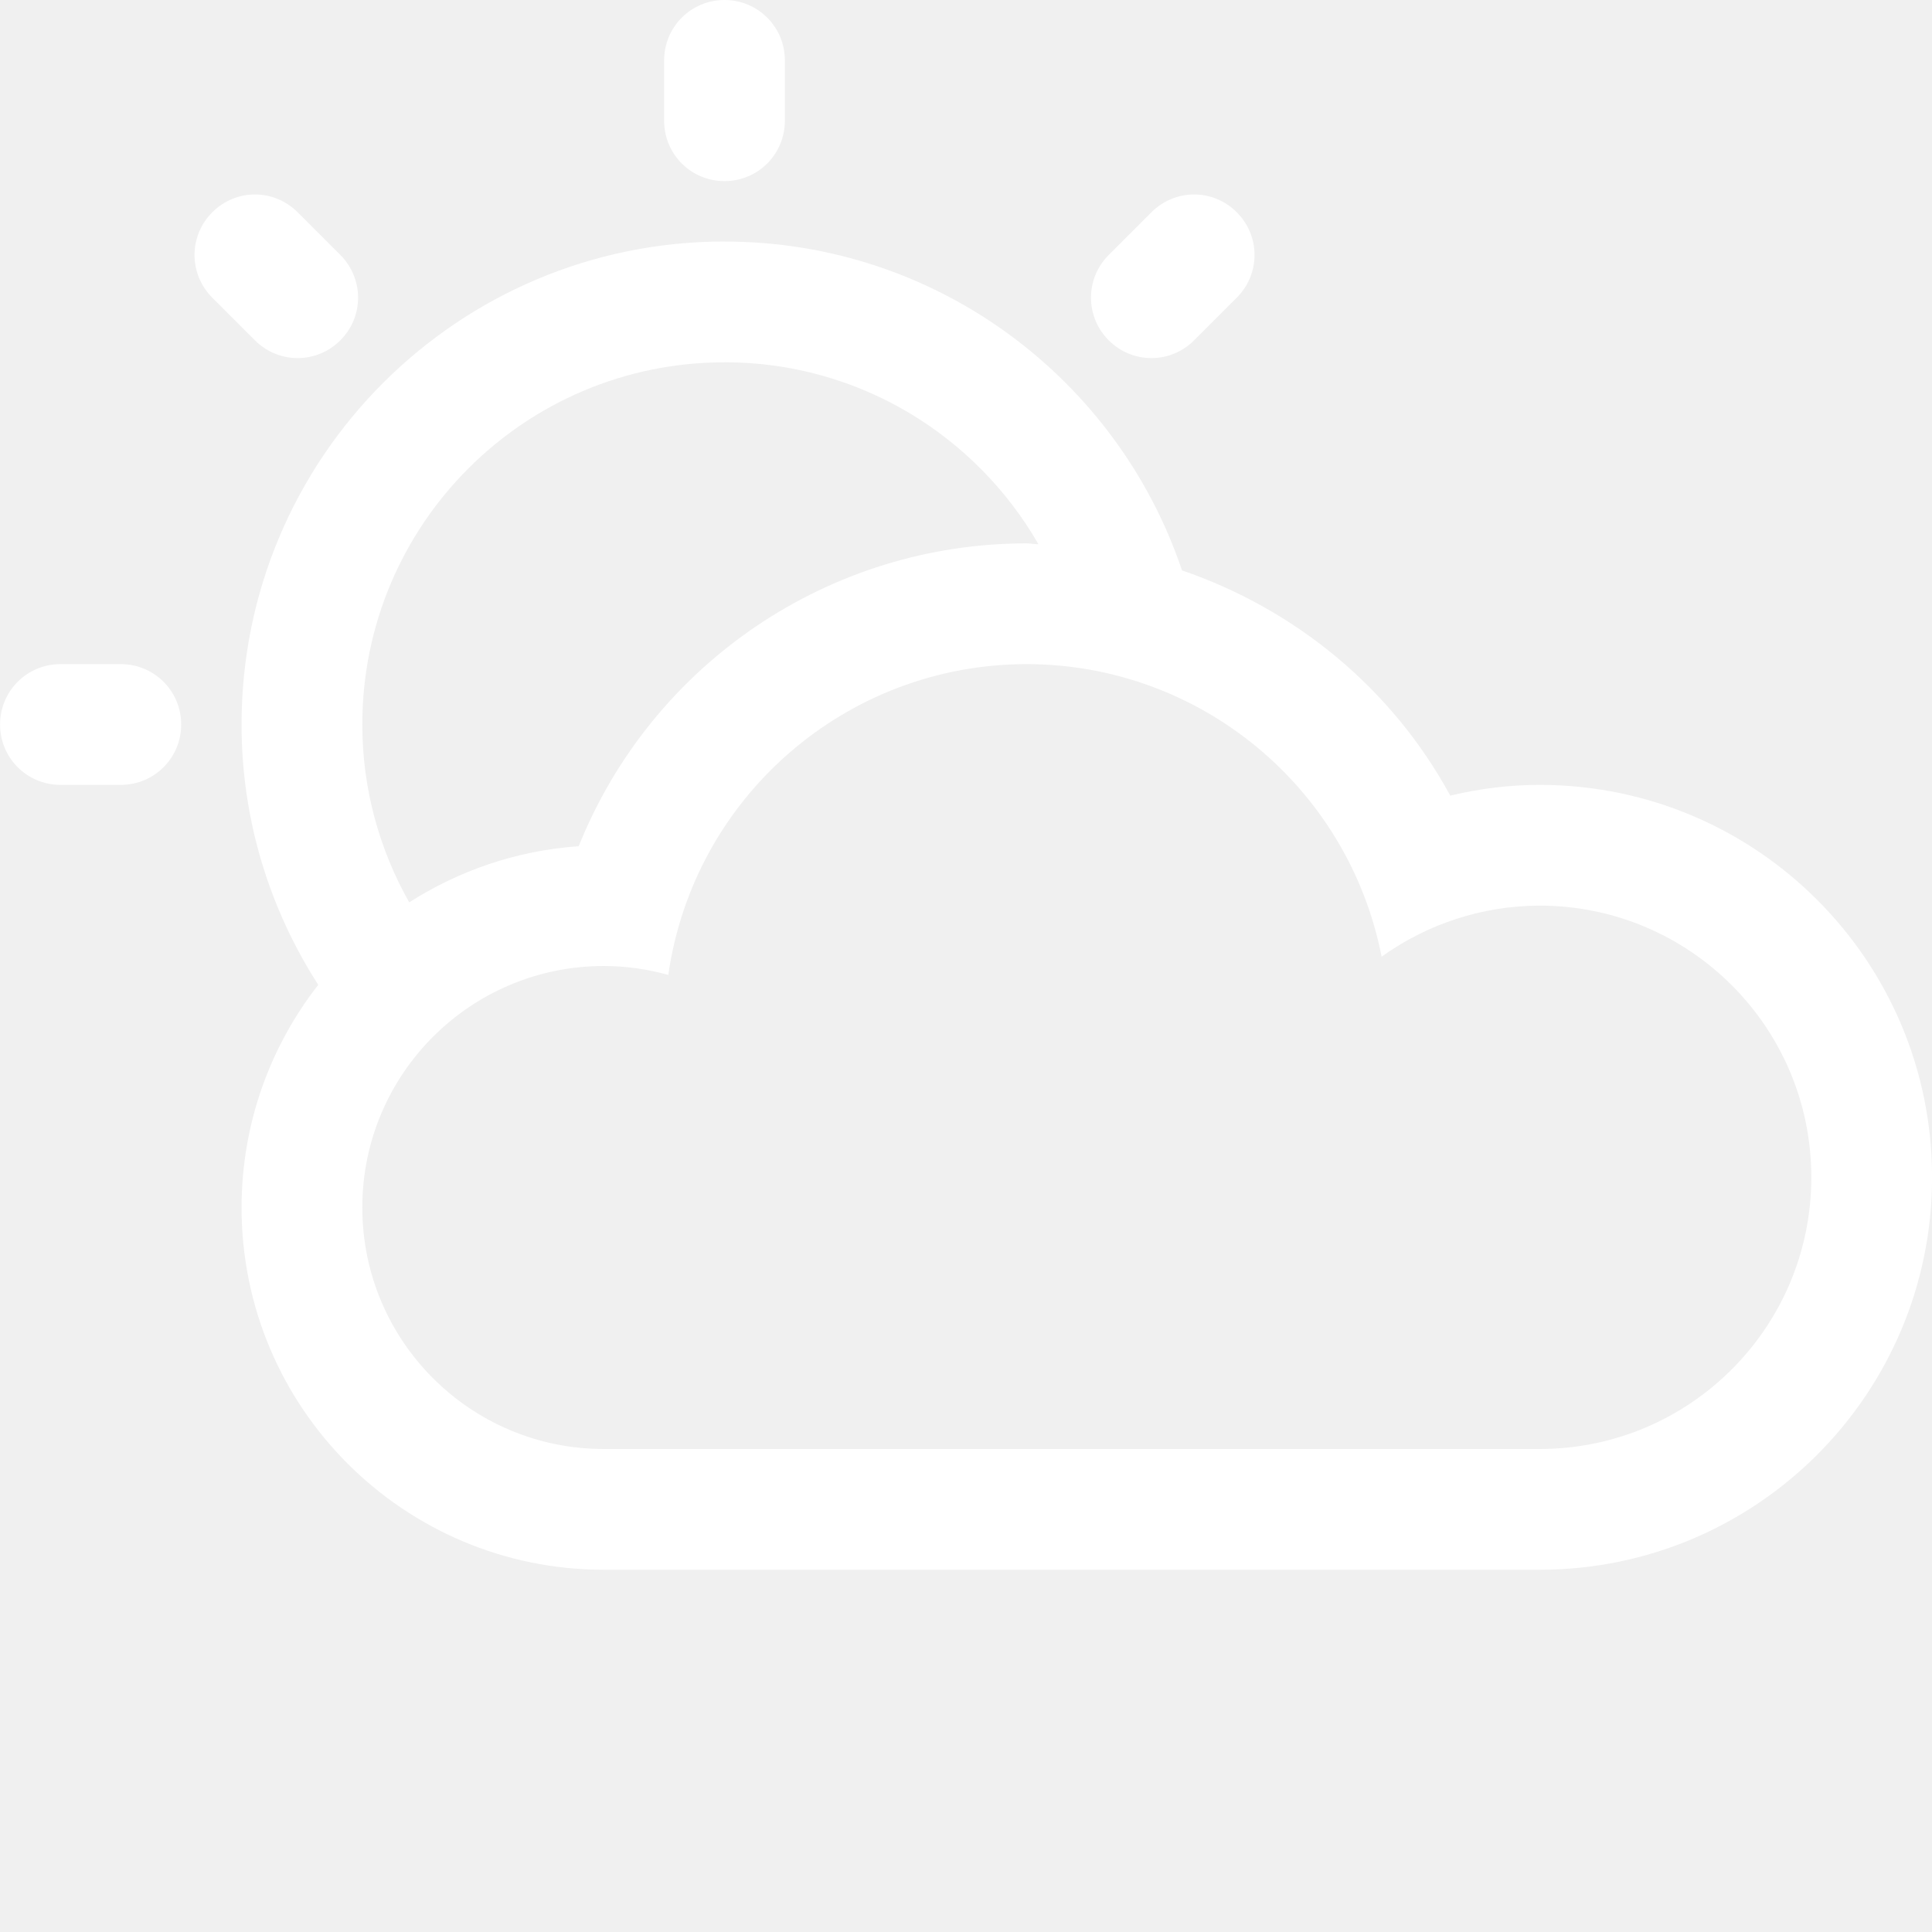
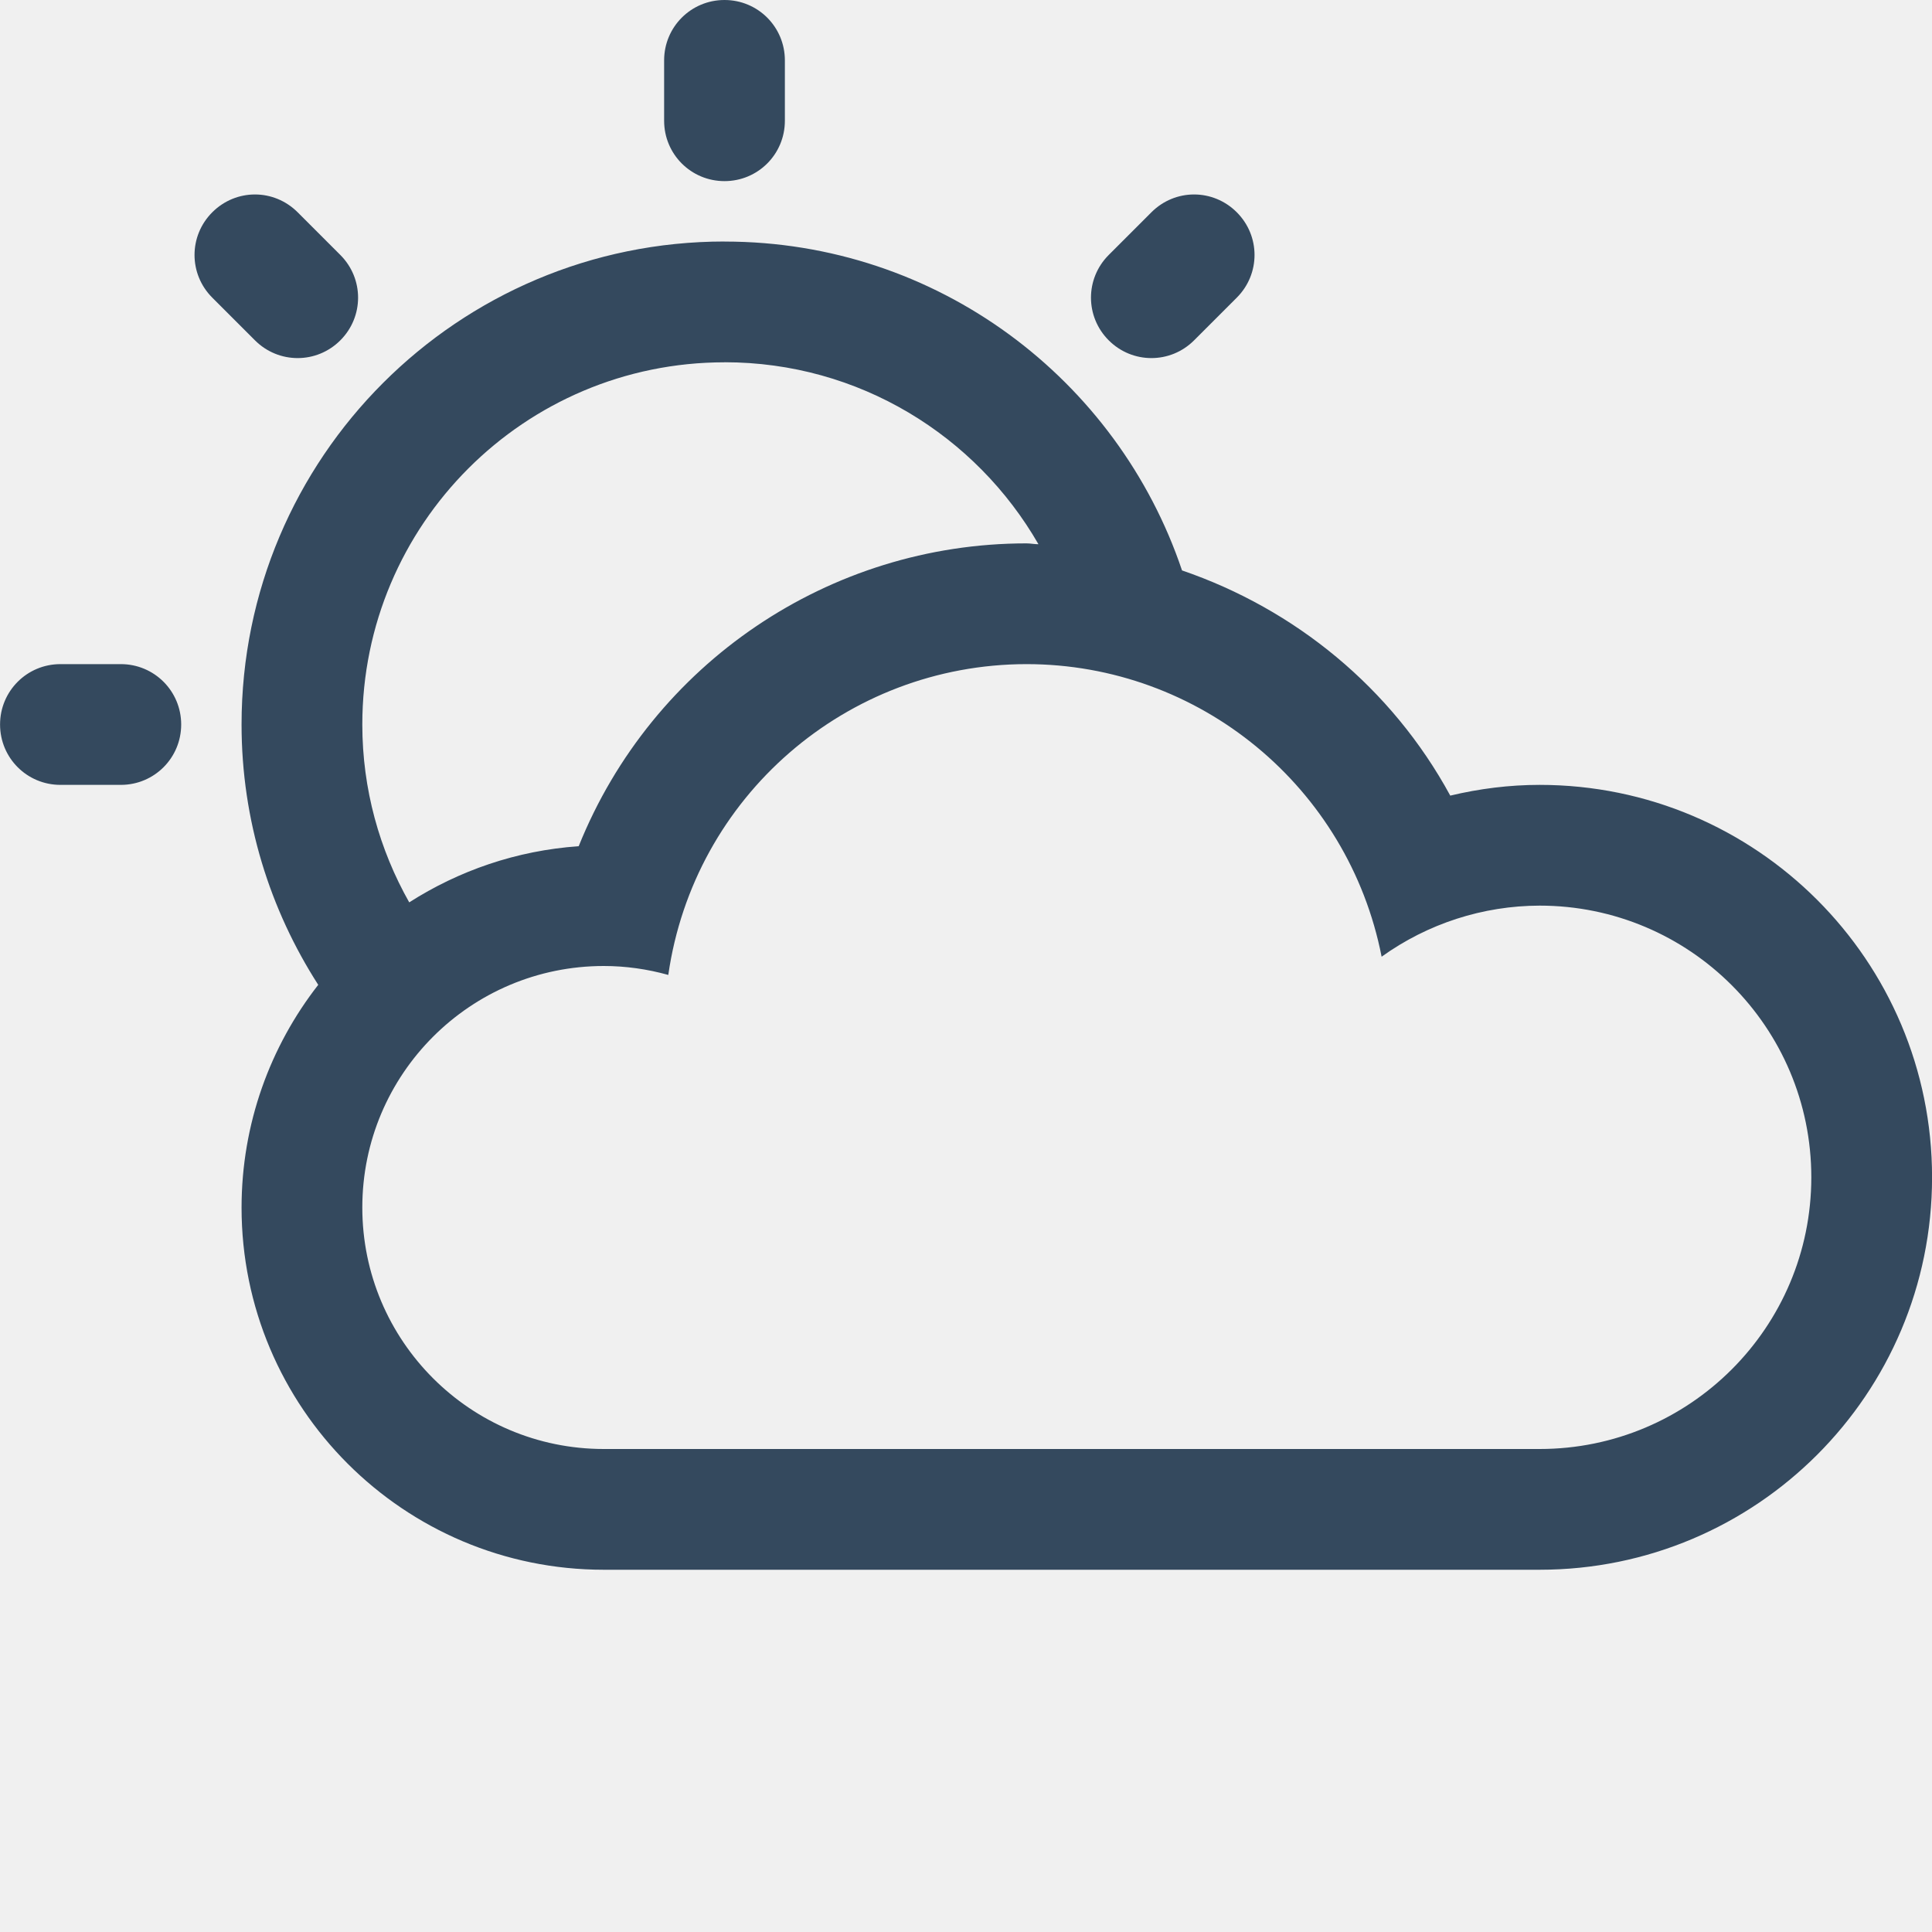
- <svg xmlns="http://www.w3.org/2000/svg" fill="#ffffff" height="64" width="64" viewBox="0 0 32 32">
+ <svg xmlns="http://www.w3.org/2000/svg" fill="#34495e" height="64" width="64" viewBox="0 0 32 32">
  <path d="m12 1020.4c-0.554 0-1 0.446-1 1v1c0 0.554 0.446 1 1 1s1-0.446 1-1v-1c0-0.554-0.446-1-1-1zm-7.777 3.221c-0.256 0-0.511 0.099-0.707 0.295-0.392 0.392-0.392 1.022 0 1.414l0.707 0.707c0.392 0.392 1.022 0.392 1.414 0 0.392-0.392 0.392-1.022 0-1.414l-0.707-0.707c-0.196-0.196-0.451-0.295-0.707-0.295zm15.555 0c-0.256 0-0.511 0.099-0.707 0.295l-0.707 0.707c-0.392 0.392-0.392 1.022 0 1.414 0.392 0.392 1.022 0.392 1.414 0l0.707-0.707c0.392-0.392 0.392-1.022 0-1.414-0.196-0.196-0.451-0.295-0.707-0.295zm-7.777 0.779c-4.418 0-8 3.582-8 8 0 1.59 0.47 3.067 1.27 4.312-0.796 1.02-1.269 2.301-1.27 3.688 0 3.314 2.686 6 6 6h15.5c3.59 0 6.5-2.91 6.5-6.5 0-3.59-2.91-6.5-6.5-6.5-0.499 0-0.995 0.062-1.48 0.178-0.972-1.788-2.576-3.091-4.443-3.73-1.066-3.165-4.052-5.447-7.576-5.447zm0 2c2.225 0 4.163 1.214 5.199 3.014-0.067 0-0.132-0.014-0.199-0.014-3.264 0-6.199 1.988-7.416 5.016-1.033 0.072-1.987 0.406-2.807 0.93-0.492-0.871-0.777-1.874-0.777-2.945 0-3.314 2.686-6 6-6zm-11 5c-0.554 0-1 0.446-1 1s0.446 1 1 1h1c0.554 0 1-0.446 1-1s-0.446-1-1-1zm16 0c2.867 0 5.331 2.033 5.883 4.846 0.763-0.548 1.678-0.844 2.617-0.846 2.485 0 4.5 2.015 4.5 4.5s-2.015 4.5-4.5 4.5h-15.5c-2.209 0-4-1.791-4-4s1.791-4 4-4c0.361 0 0.721 0.051 1.068 0.148 0.423-2.952 2.95-5.145 5.932-5.148z" transform="translate(0 -1020.4)" />
</svg>
